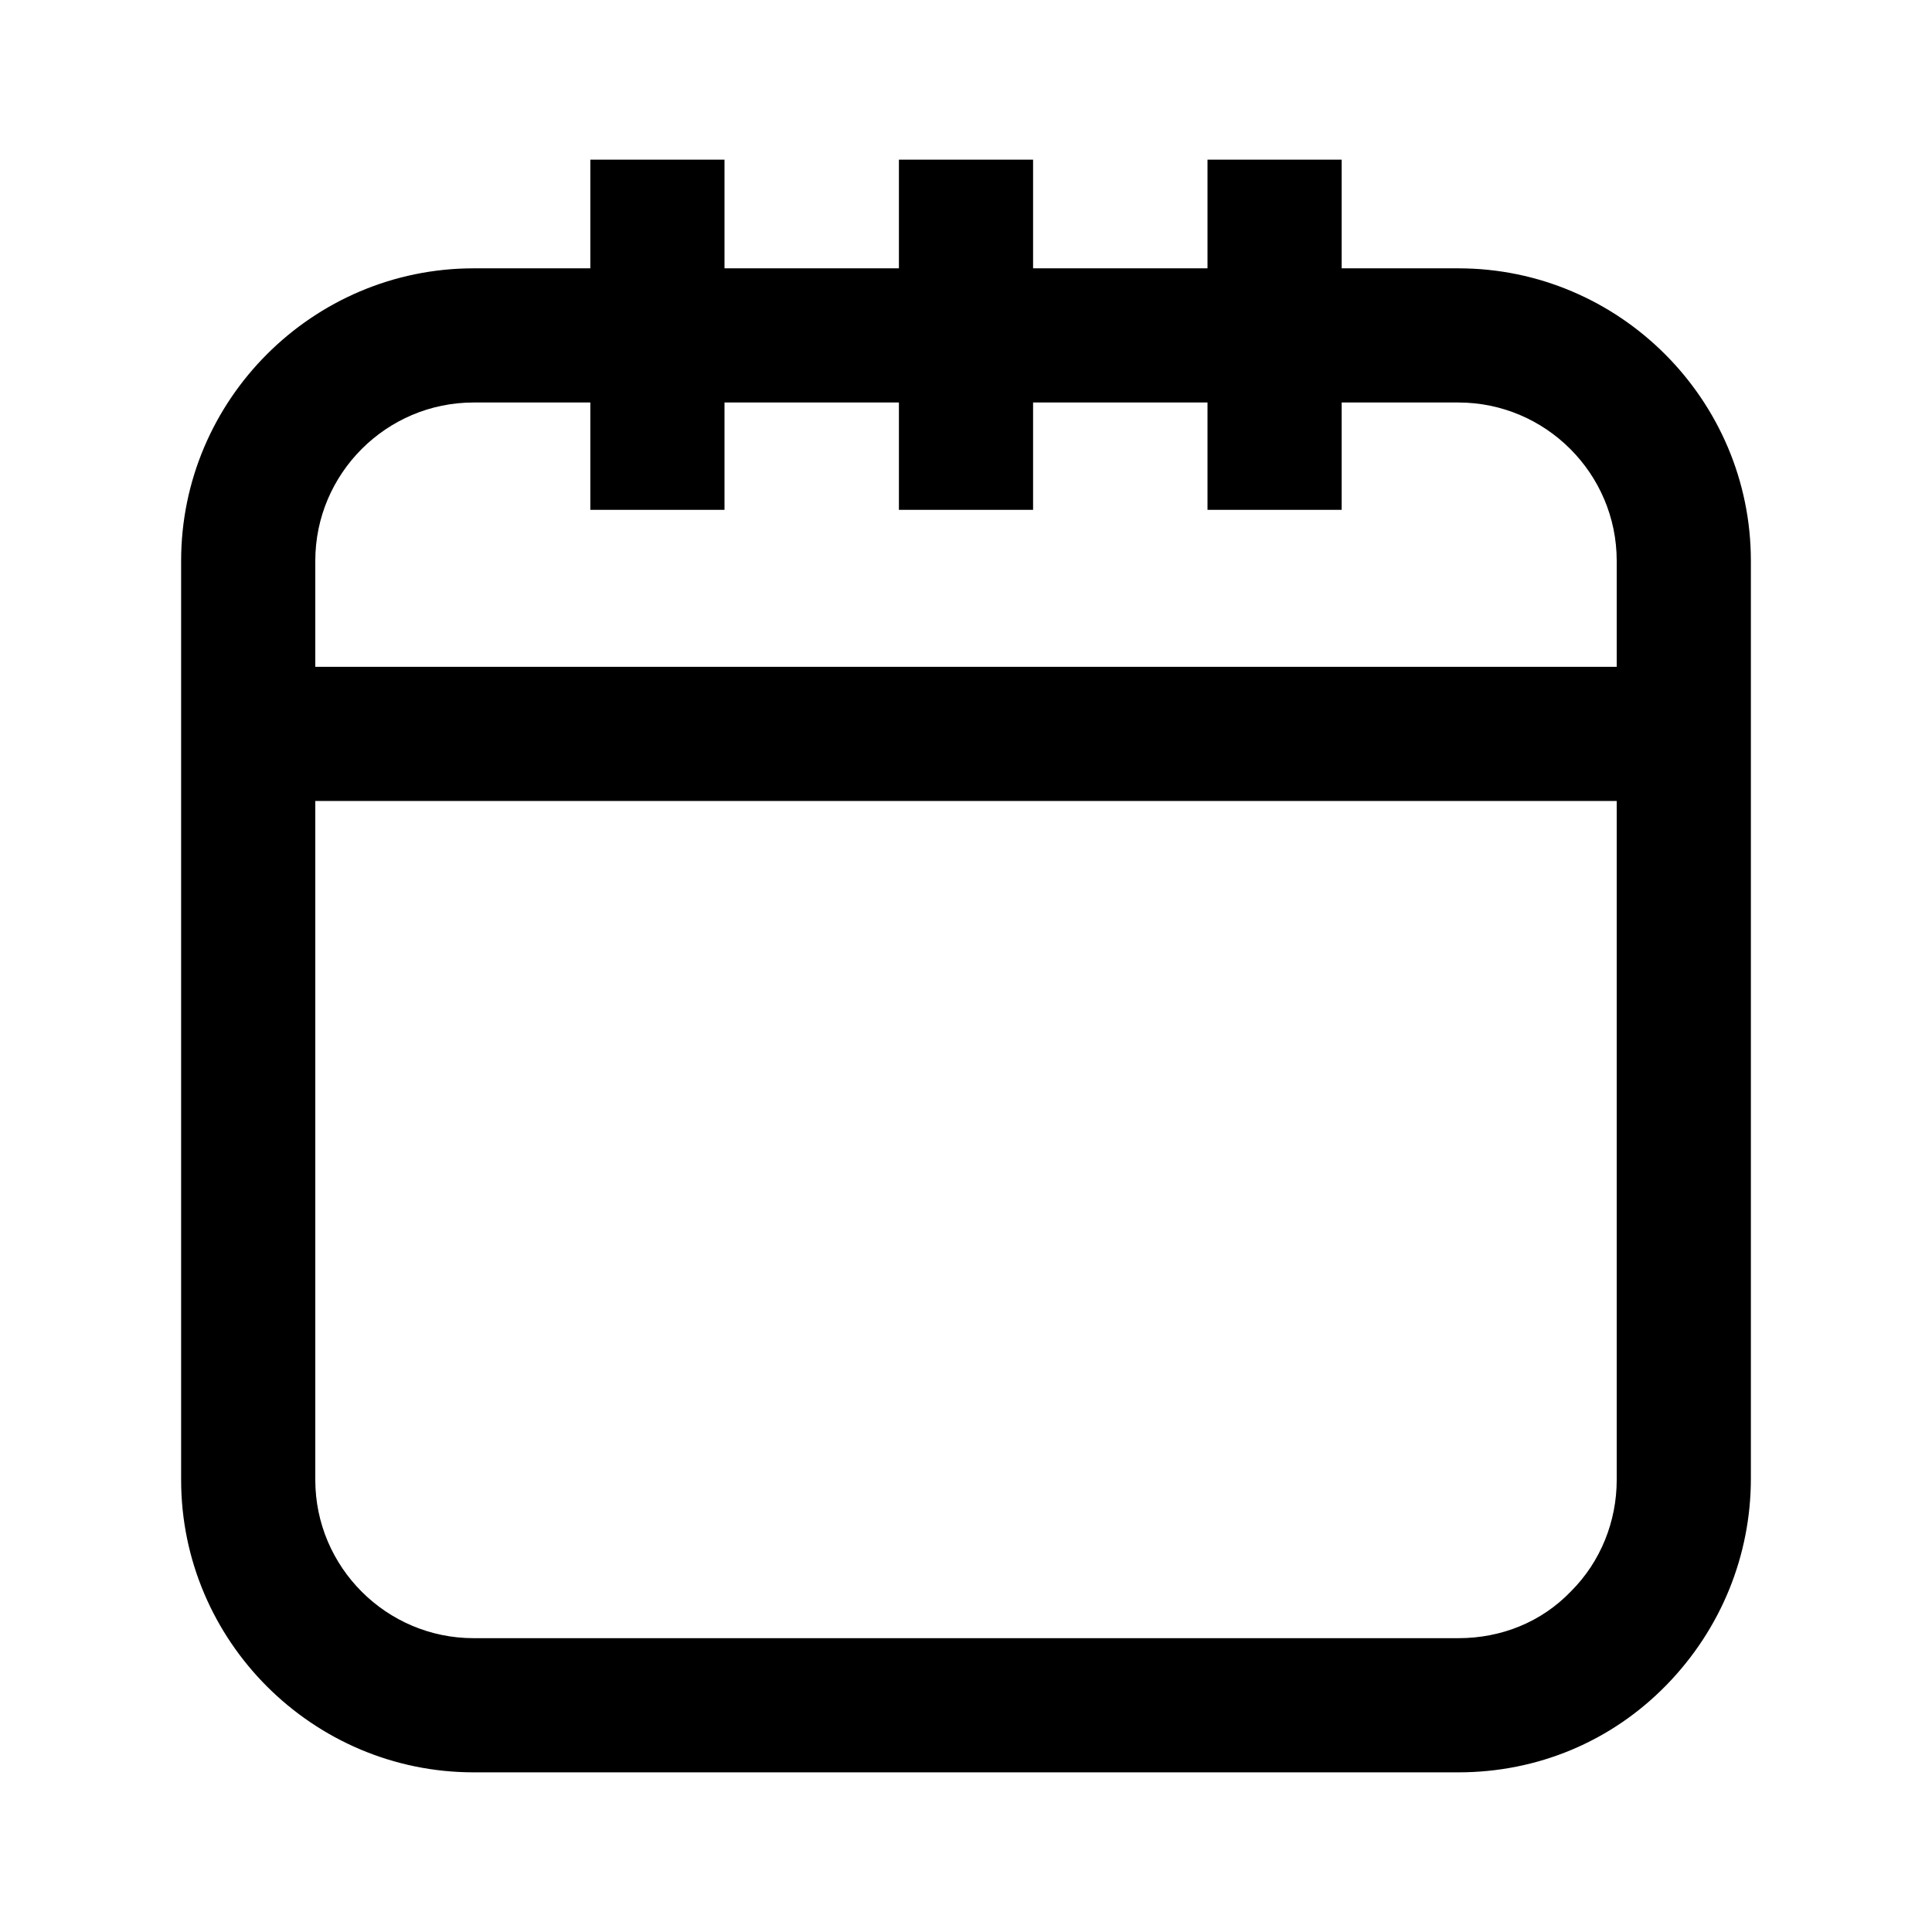
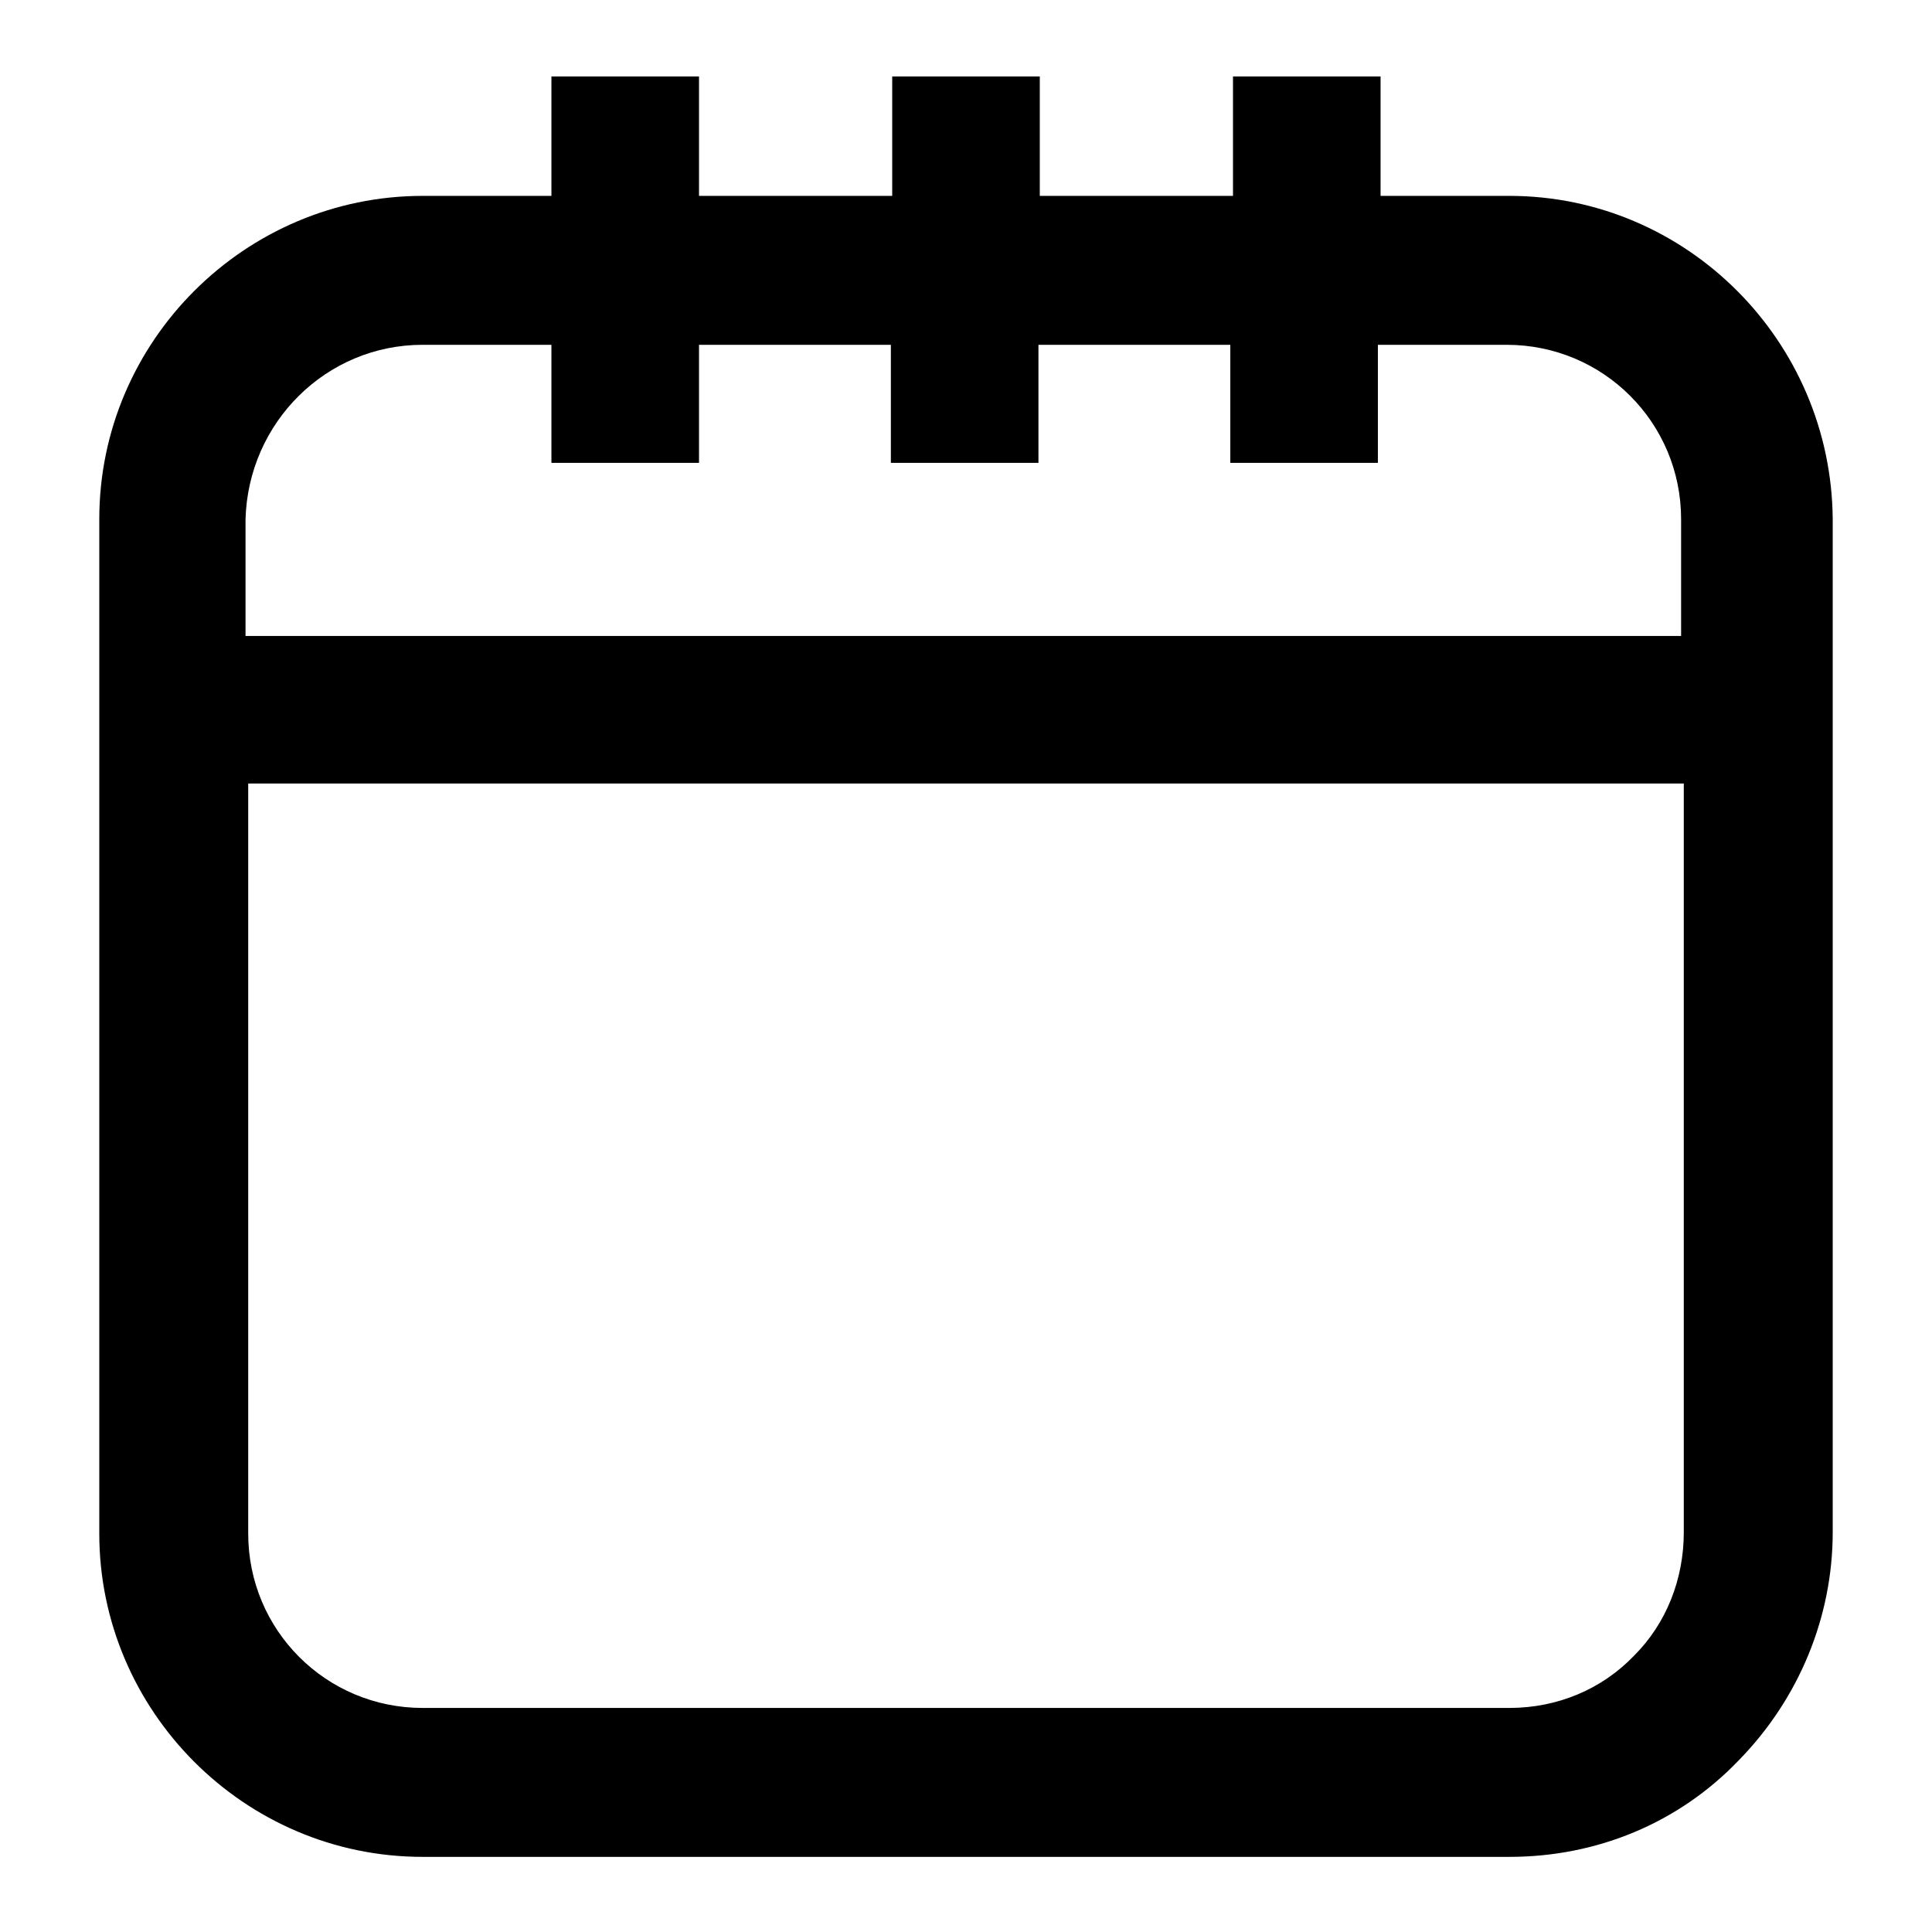
<svg xmlns="http://www.w3.org/2000/svg" version="1.1" id="Layer_1" x="0px" y="0px" viewBox="0 0 144 144" style="enable-background:new 0 0 144 144;" xml:space="preserve">
-   <path d="M108.7,20H100v-8.1H90V20H77v-8.1H67V20H54v-8.1H44V20h-8.7c-12,0-21.8,9.8-21.8,21.8v68.5c0,12,9.8,21.8,21.8,21.8h73.4  c5.9,0,11.4-2.3,15.5-6.5c4.1-4.2,6.3-9.7,6.3-15.4V41.8C130.5,29.8,120.7,20,108.7,20z M35.3,30H44v8h10v-8h13v8h10v-8h13v8h10v-8  h8.7c6.5,0,11.8,5.3,11.8,11.8v7.9h-97v-7.9C23.5,35.3,28.8,30,35.3,30z M117.1,118.6c-2.2,2.3-5.2,3.5-8.4,3.5H35.3  c-6.5,0-11.8-5.3-11.8-11.8V59.7h97v50.6C120.5,113.4,119.3,116.4,117.1,118.6z" />
+   <path d="M112.5,14.6h-9.6V5.7h-11v8.9H77.5V5.7h-11v8.9H52.1V5.7h-11v8.9h-9.6c-13.2,0-24.1,10.8-24.1,24.1v75.6  c0,13.2,10.8,24.1,24.1,24.1h81c6.5,0,12.6-2.5,17.1-7.2c4.5-4.6,7-10.7,7-17V38.7C136.5,25.4,125.7,14.6,112.5,14.6z M31.5,25.7  h9.6v8.8h11v-8.8h14.3v8.8h11v-8.8h14.3v8.8h11v-8.8h9.6c7.2,0,13,5.8,13,13v8.7h-107v-8.7C18.5,31.5,24.3,25.7,31.5,25.7z   M121.8,123.4c-2.4,2.5-5.7,3.9-9.3,3.9h-81c-7.2,0-13-5.8-13-13V58.4h107v55.8C125.5,117.7,124.2,121,121.8,123.4z" />
</svg>
